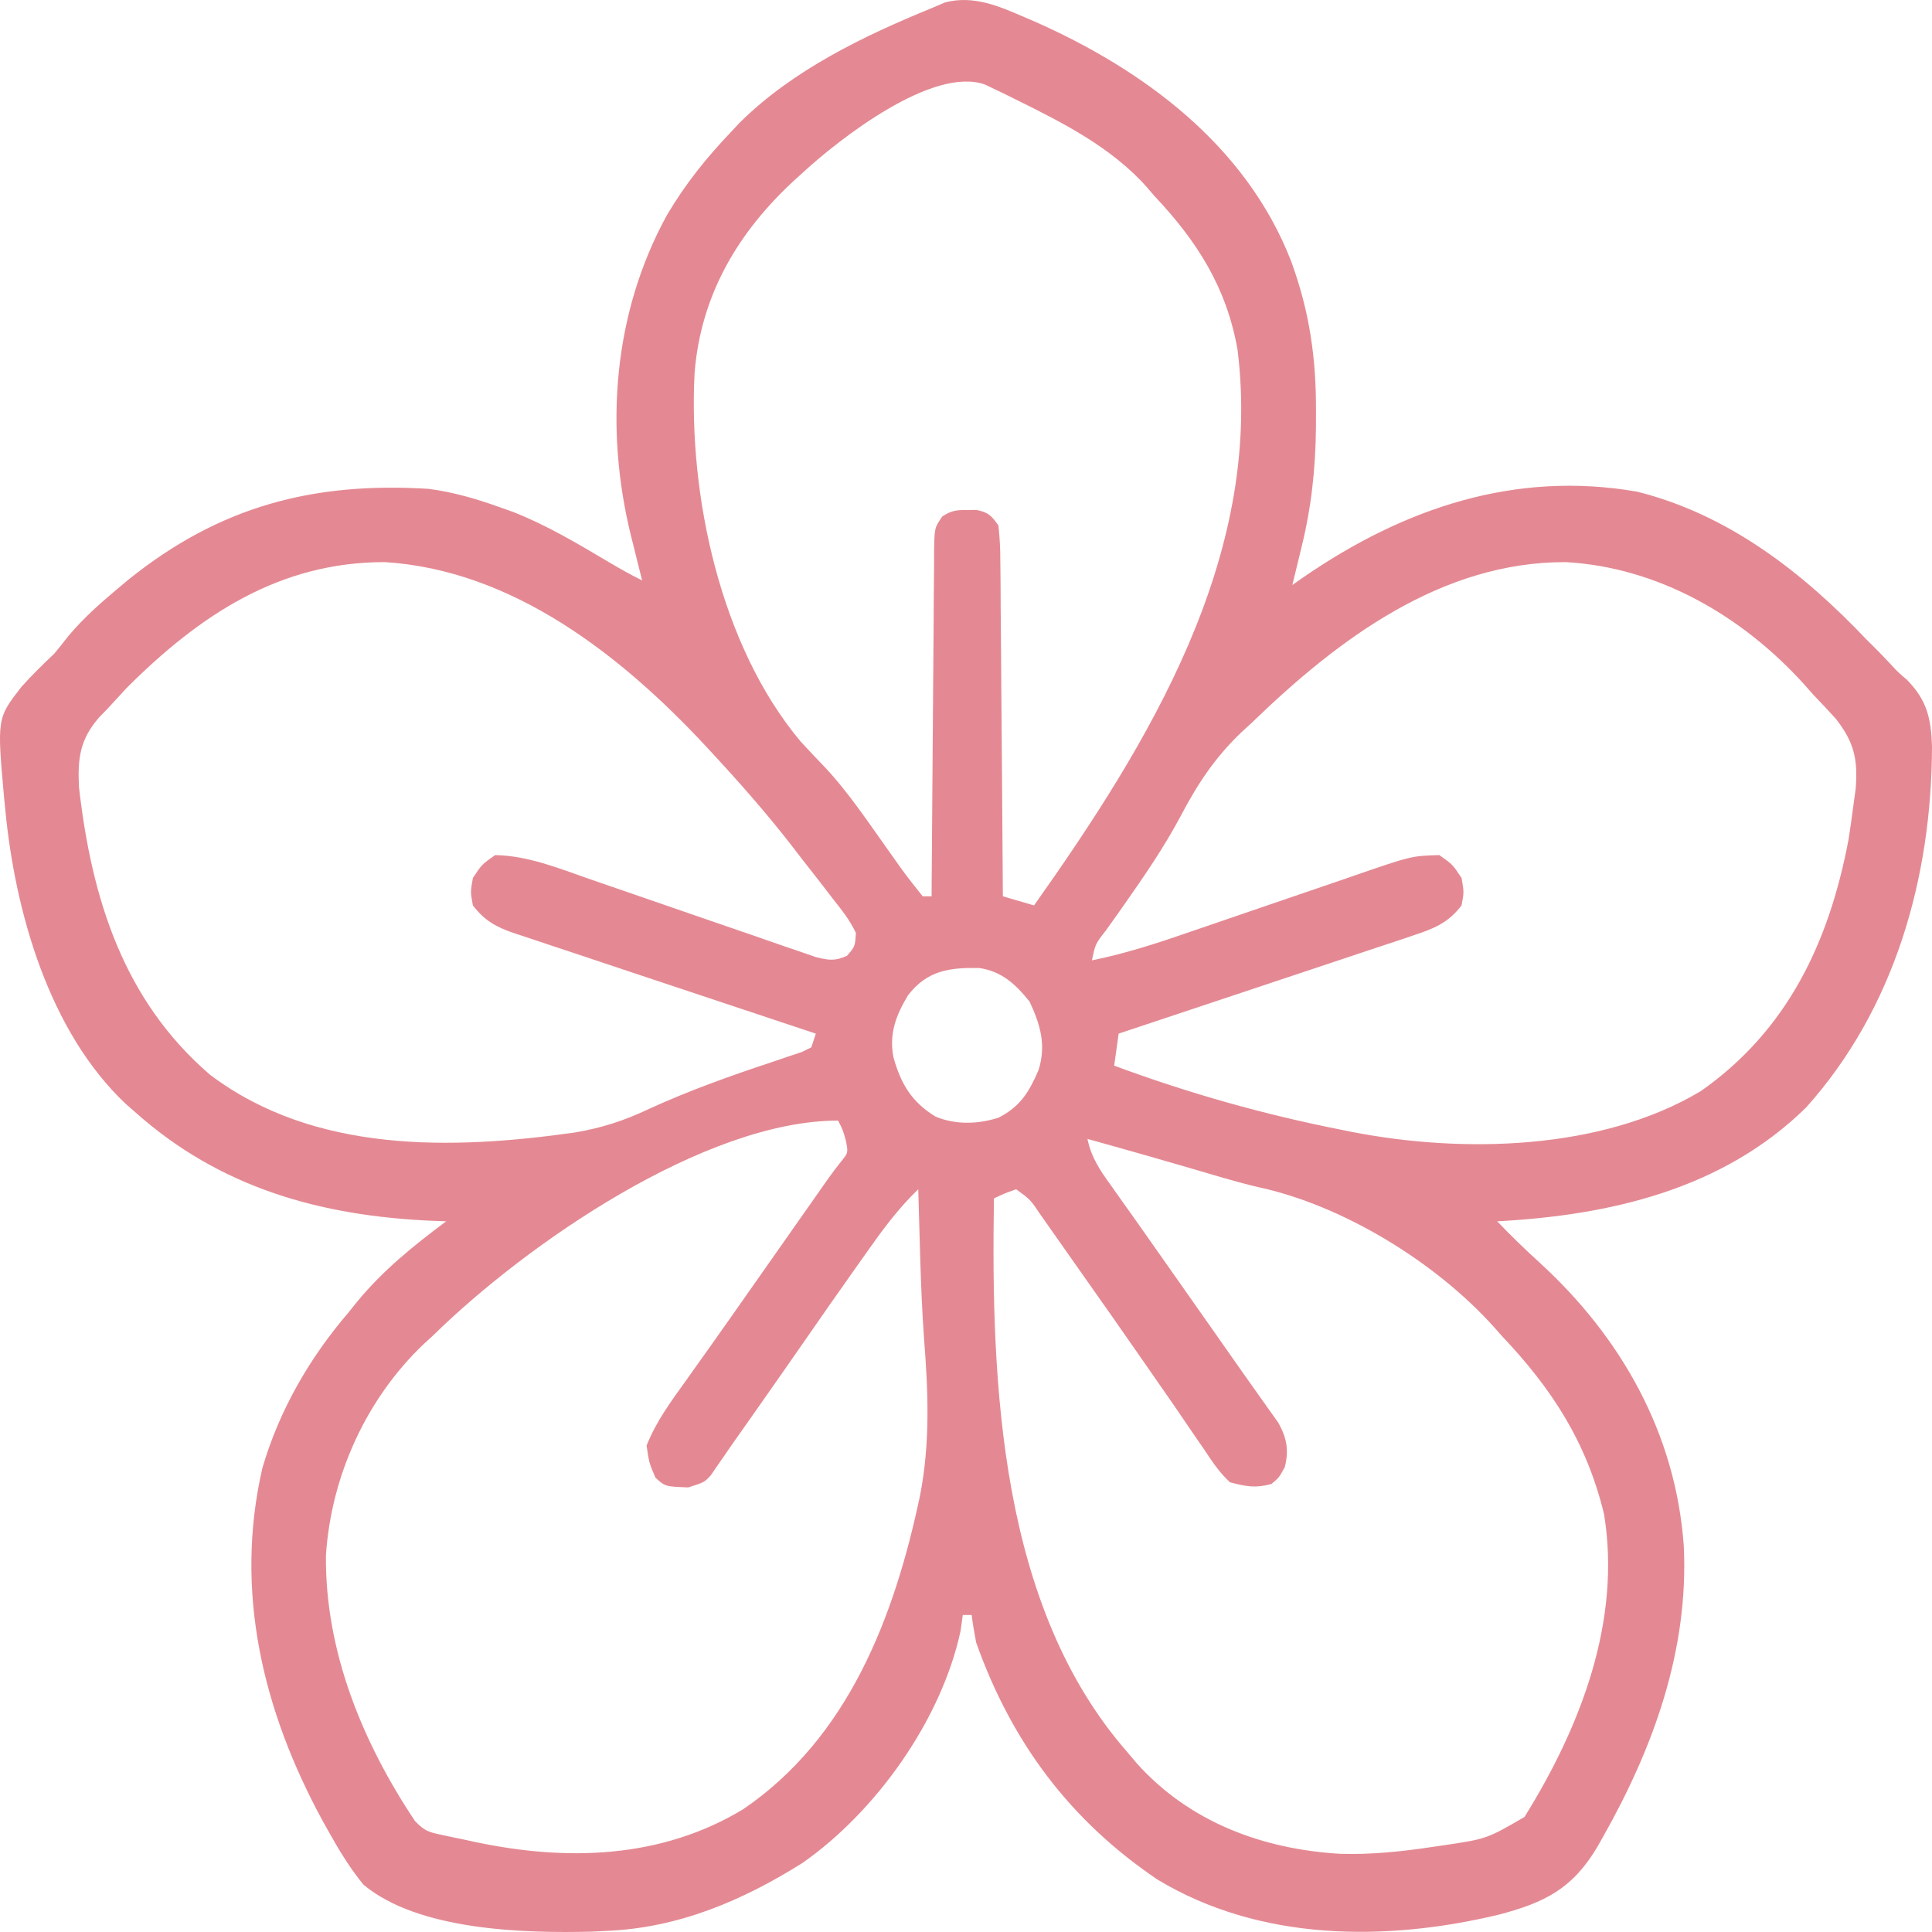
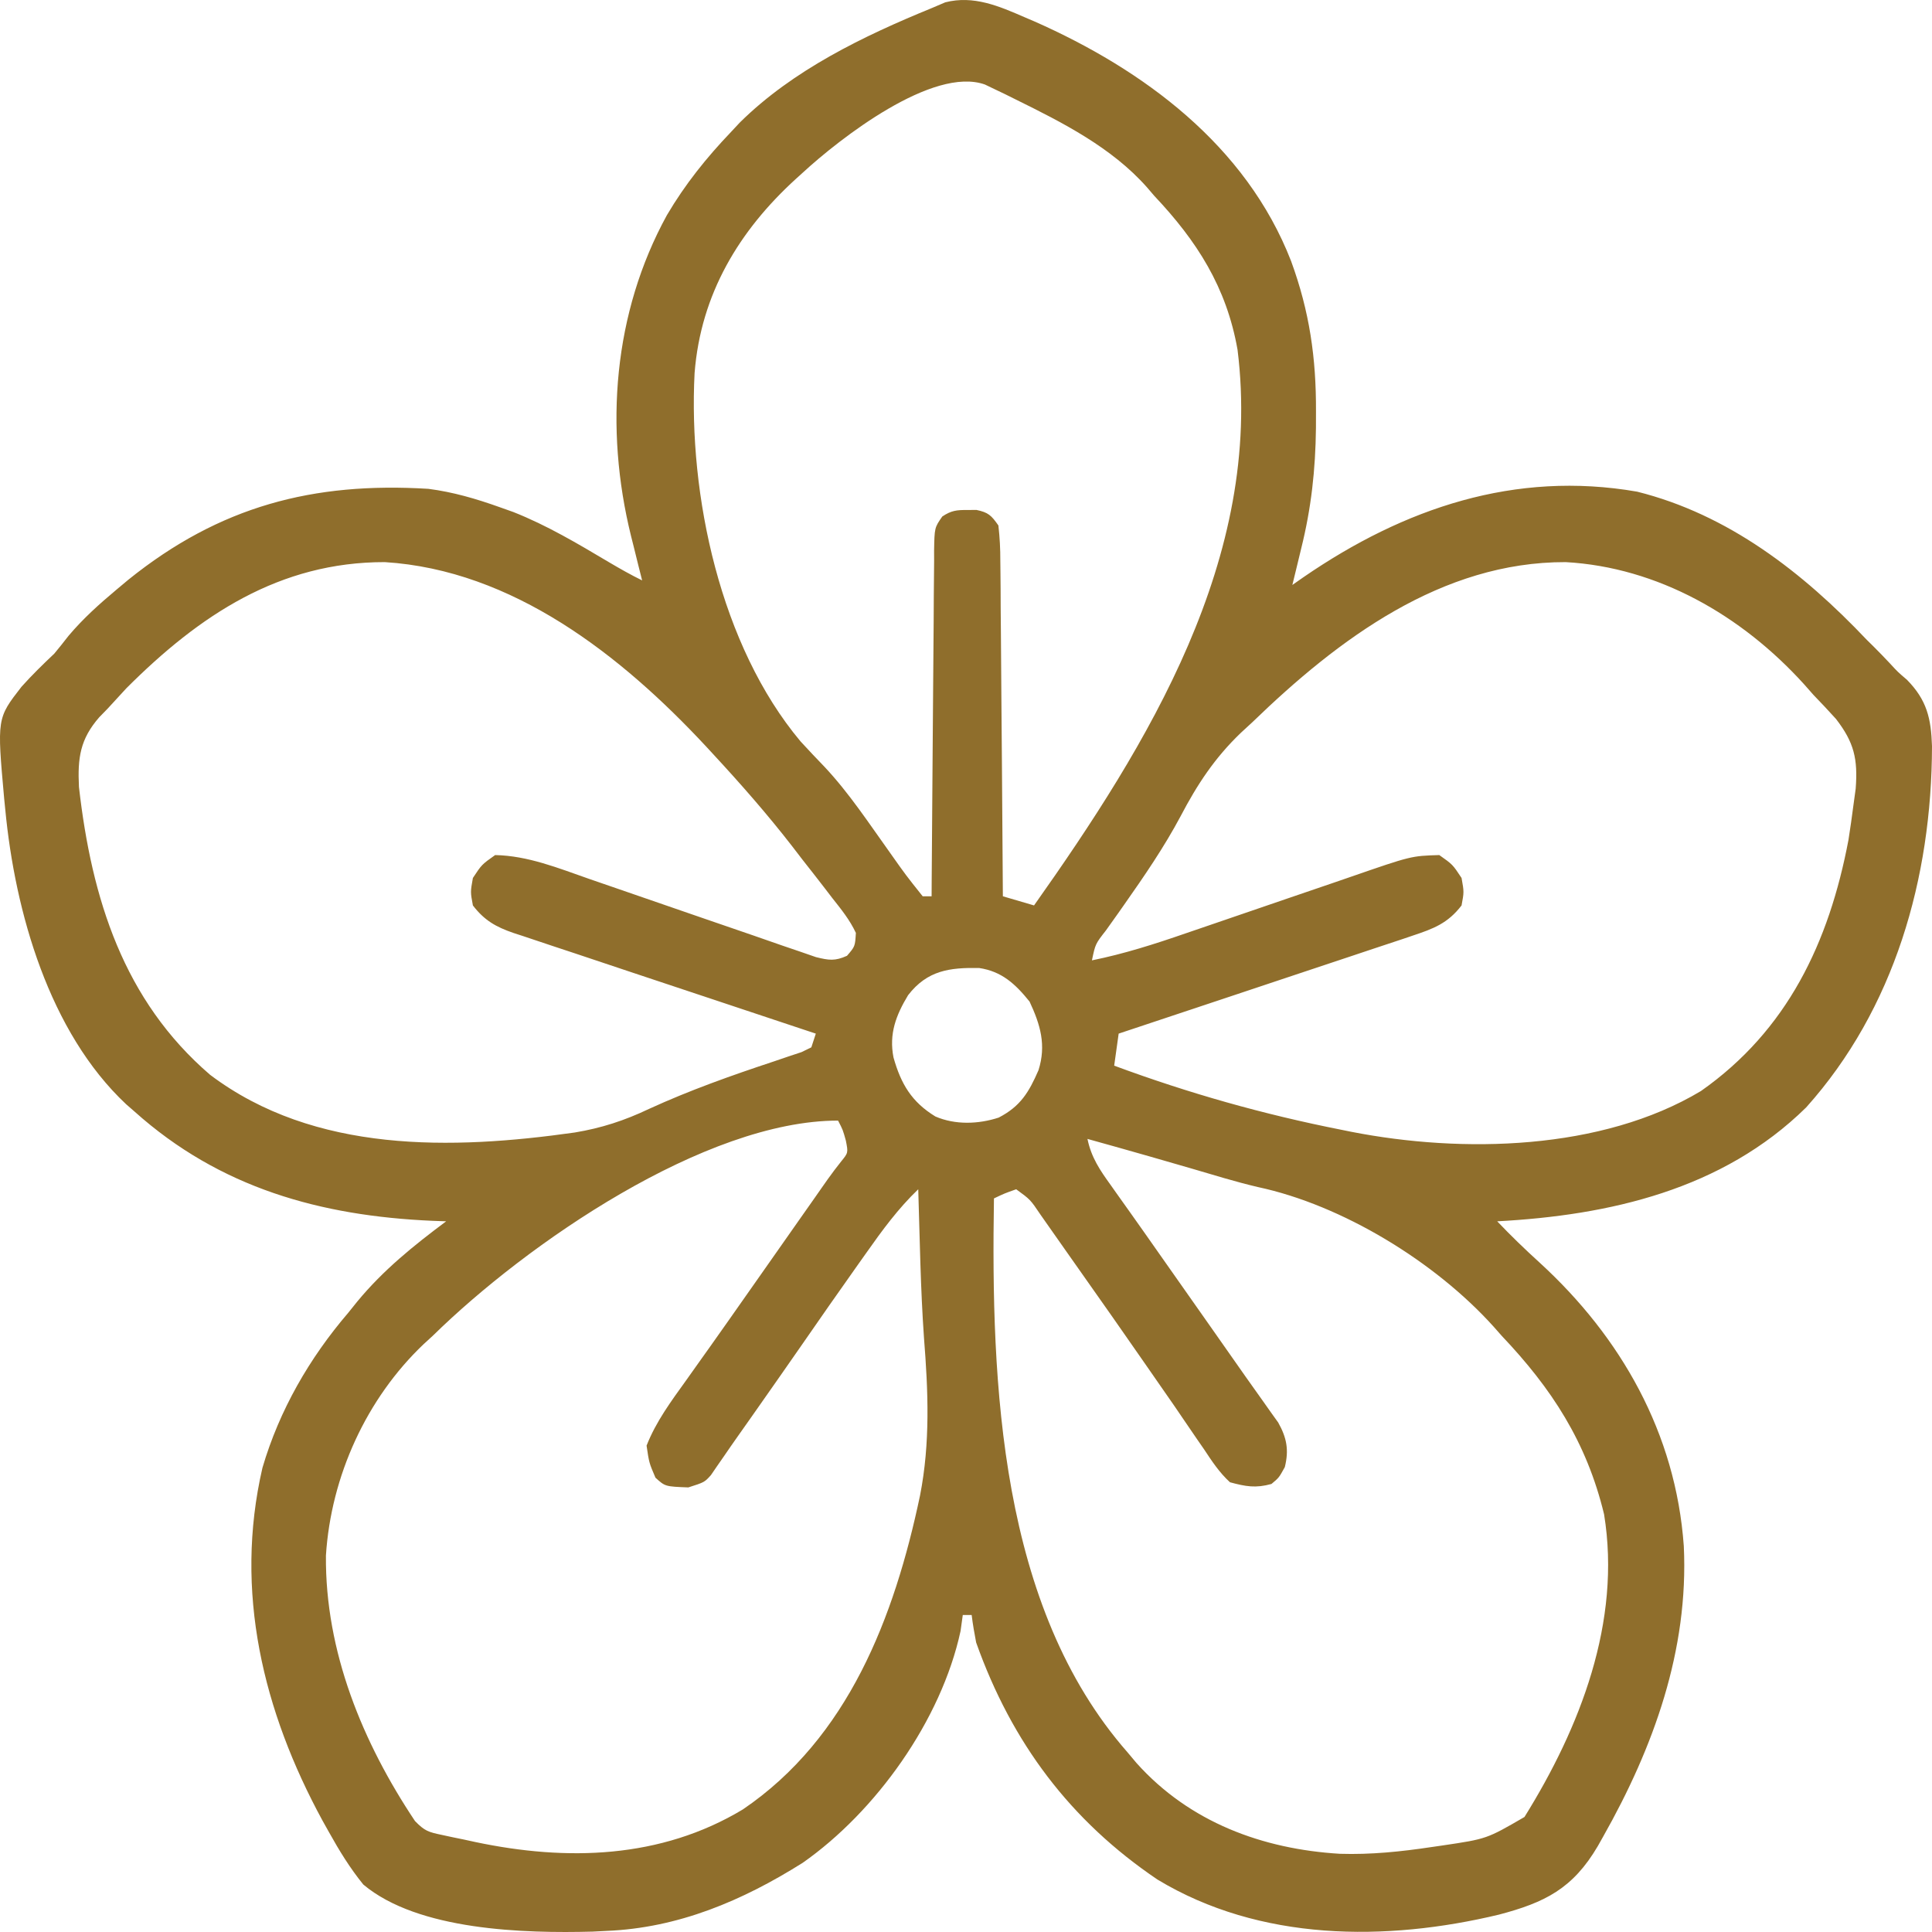
<svg xmlns="http://www.w3.org/2000/svg" width="60" height="60" viewBox="0 0 60 60" fill="none">
-   <path d="M31.827 0.538C31.929 0.581 32.031 0.625 32.136 0.67C35.5 2.16 38.697 4.505 40.097 8.111C40.668 9.671 40.877 11.115 40.869 12.782C40.869 12.951 40.869 13.12 40.868 13.294C40.853 14.587 40.723 15.777 40.411 17.03C40.36 17.239 40.31 17.449 40.259 17.659C40.218 17.826 40.177 17.994 40.135 18.167C40.308 18.046 40.308 18.046 40.485 17.922C43.607 15.778 47.049 14.61 50.842 15.269C53.668 15.975 55.98 17.765 57.977 19.873C58.05 19.945 58.123 20.017 58.199 20.092C58.365 20.258 58.529 20.427 58.689 20.598C58.941 20.872 58.941 20.872 59.222 21.111C59.84 21.741 59.972 22.307 60 23.174C59.992 27.271 58.832 31.336 56.092 34.392C53.491 36.951 49.973 37.743 46.497 37.929C46.923 38.377 47.361 38.8 47.818 39.215C50.337 41.522 52.042 44.505 52.292 48.015C52.447 51.248 51.349 54.275 49.79 57.033C49.707 57.182 49.707 57.182 49.621 57.333C48.845 58.655 47.973 59.086 46.548 59.461C43.042 60.302 39.131 60.296 35.946 58.371C33.245 56.546 31.423 54.127 30.315 51.009C30.26 50.726 30.211 50.442 30.176 50.156C30.085 50.156 29.994 50.156 29.9 50.156C29.877 50.32 29.854 50.484 29.831 50.653C29.229 53.434 27.195 56.263 24.929 57.851C23.054 59.031 21.062 59.875 18.835 59.966C18.62 59.977 18.62 59.977 18.401 59.988C16.292 60.044 12.988 59.958 11.283 58.526C10.867 58.013 10.539 57.478 10.217 56.9C10.151 56.782 10.085 56.664 10.017 56.543C8.168 53.144 7.263 49.428 8.15 45.586C8.676 43.791 9.613 42.173 10.813 40.772C10.906 40.656 11 40.54 11.096 40.42C11.911 39.434 12.844 38.685 13.856 37.929C13.712 37.924 13.568 37.918 13.419 37.913C9.965 37.761 6.83 36.899 4.174 34.517C4.089 34.443 4.004 34.369 3.917 34.293C1.531 32.055 0.466 28.329 0.163 25.134C0.152 25.022 0.14 24.91 0.129 24.795C-0.094 22.308 -0.094 22.308 0.666 21.33C0.99 20.967 1.332 20.634 1.685 20.3C1.835 20.119 1.982 19.936 2.126 19.749C2.578 19.212 3.086 18.757 3.621 18.309C3.742 18.208 3.863 18.107 3.988 18.002C6.822 15.722 9.723 14.962 13.303 15.181C14.07 15.28 14.785 15.489 15.516 15.75C15.656 15.8 15.796 15.85 15.941 15.901C16.984 16.313 17.943 16.884 18.909 17.458C19.25 17.659 19.587 17.851 19.942 18.025C19.903 17.872 19.865 17.72 19.825 17.562C19.775 17.358 19.724 17.154 19.674 16.95C19.648 16.849 19.623 16.749 19.597 16.646C18.767 13.281 19.047 9.717 20.71 6.684C21.277 5.721 21.941 4.895 22.708 4.092C22.796 3.997 22.885 3.903 22.976 3.805C24.628 2.171 26.824 1.115 28.932 0.253C29.142 0.163 29.142 0.163 29.357 0.072C30.238 -0.152 31.024 0.189 31.827 0.538ZM24.921 5.371C24.817 5.465 24.817 5.465 24.711 5.561C22.956 7.163 21.764 9.127 21.571 11.586C21.374 15.389 22.374 20.055 24.86 23.023C25.104 23.288 25.351 23.551 25.601 23.809C26.37 24.626 26.993 25.58 27.647 26.492C28.132 27.179 28.132 27.179 28.655 27.835C28.746 27.835 28.837 27.835 28.932 27.835C28.932 27.691 28.933 27.548 28.934 27.4C28.942 26.051 28.952 24.702 28.964 23.352C28.97 22.659 28.976 21.965 28.98 21.271C28.983 20.602 28.989 19.933 28.996 19.263C28.998 19.008 29 18.752 29 18.497C29.002 18.139 29.006 17.782 29.01 17.424C29.01 17.318 29.01 17.212 29.009 17.103C29.022 16.387 29.022 16.387 29.264 16.04C29.539 15.856 29.711 15.835 30.038 15.839C30.179 15.837 30.179 15.837 30.323 15.836C30.691 15.913 30.786 16.003 31.006 16.319C31.049 16.698 31.067 17.045 31.066 17.424C31.068 17.593 31.068 17.593 31.07 17.765C31.075 18.136 31.076 18.508 31.077 18.88C31.079 19.137 31.082 19.395 31.084 19.652C31.091 20.33 31.095 21.008 31.099 21.686C31.103 22.378 31.109 23.07 31.116 23.762C31.128 25.12 31.137 26.477 31.145 27.835C31.464 27.929 31.784 28.022 32.113 28.119C35.648 23.123 39.236 17.317 38.433 10.862C38.09 8.912 37.165 7.478 35.847 6.082C35.772 5.995 35.697 5.907 35.62 5.817C34.521 4.576 32.994 3.804 31.542 3.088C31.429 3.032 31.316 2.976 31.2 2.918C31.093 2.867 30.986 2.816 30.875 2.763C30.733 2.695 30.733 2.695 30.588 2.625C28.97 2.05 26.083 4.299 24.921 5.371ZM3.924 21.375C3.729 21.584 3.536 21.794 3.344 22.006C3.258 22.094 3.172 22.183 3.083 22.274C2.488 22.955 2.407 23.538 2.452 24.44C2.847 27.916 3.84 31.072 6.526 33.38C9.772 35.827 14.051 35.709 17.849 35.171C18.681 35.033 19.395 34.8 20.158 34.437C21.424 33.857 22.721 33.398 24.04 32.961C24.188 32.911 24.337 32.86 24.489 32.808C24.623 32.764 24.756 32.72 24.893 32.674C24.994 32.626 25.094 32.577 25.197 32.526C25.243 32.386 25.288 32.245 25.336 32.1C25.21 32.058 25.085 32.017 24.956 31.974C23.775 31.583 22.595 31.19 21.415 30.795C20.808 30.592 20.202 30.389 19.594 30.189C19.008 29.995 18.423 29.799 17.838 29.602C17.614 29.527 17.391 29.453 17.167 29.38C16.854 29.277 16.541 29.171 16.229 29.066C16.136 29.036 16.044 29.006 15.949 28.975C15.403 28.787 15.044 28.586 14.686 28.119C14.608 27.701 14.608 27.701 14.686 27.266C14.962 26.848 14.962 26.848 15.377 26.555C16.397 26.575 17.343 26.962 18.3 27.296C18.604 27.402 18.909 27.507 19.214 27.611C20.08 27.908 20.945 28.207 21.81 28.507C22.341 28.691 22.873 28.874 23.404 29.055C23.704 29.159 24.004 29.263 24.303 29.368C24.487 29.431 24.671 29.494 24.855 29.556C25.015 29.612 25.175 29.667 25.34 29.724C25.741 29.823 25.93 29.852 26.304 29.683C26.555 29.392 26.555 29.392 26.58 28.972C26.391 28.567 26.121 28.235 25.846 27.888C25.768 27.787 25.691 27.686 25.612 27.582C25.384 27.285 25.152 26.991 24.921 26.697C24.755 26.481 24.755 26.481 24.586 26.261C23.82 25.275 23 24.341 22.154 23.427C22.042 23.305 22.042 23.305 21.927 23.181C19.282 20.339 15.918 17.705 11.951 17.457C8.682 17.453 6.199 19.099 3.924 21.375ZM38.89 22.432C38.773 22.54 38.656 22.647 38.536 22.758C37.727 23.534 37.185 24.355 36.666 25.346C36.154 26.307 35.541 27.201 34.917 28.089C34.853 28.18 34.789 28.27 34.724 28.364C34.599 28.541 34.473 28.718 34.346 28.895C34.017 29.316 34.017 29.316 33.911 29.825C34.907 29.623 35.854 29.321 36.816 28.988C37.09 28.894 37.364 28.8 37.638 28.707C38.416 28.442 39.195 28.175 39.973 27.907C40.451 27.743 40.929 27.58 41.408 27.417C41.589 27.355 41.77 27.293 41.951 27.23C43.826 26.581 43.826 26.581 44.699 26.555C45.114 26.848 45.114 26.848 45.39 27.266C45.468 27.701 45.468 27.701 45.39 28.119C44.964 28.674 44.519 28.842 43.874 29.056C43.778 29.089 43.682 29.122 43.583 29.155C43.267 29.262 42.95 29.366 42.633 29.47C42.412 29.544 42.192 29.617 41.972 29.691C41.389 29.887 40.805 30.081 40.221 30.274C39.61 30.476 39 30.68 38.39 30.885C37.174 31.292 35.958 31.697 34.741 32.1C34.695 32.428 34.649 32.757 34.602 33.095C36.919 33.953 39.237 34.608 41.656 35.086C41.758 35.106 41.861 35.127 41.966 35.149C45.416 35.824 49.738 35.733 52.824 33.883C55.504 32.001 56.801 29.276 57.406 26.084C57.463 25.721 57.515 25.356 57.562 24.991C57.595 24.745 57.595 24.745 57.63 24.494C57.7 23.571 57.582 23.056 57.017 22.326C56.788 22.073 56.554 21.824 56.317 21.579C56.221 21.47 56.124 21.36 56.025 21.248C54.088 19.11 51.483 17.617 48.623 17.457C44.775 17.448 41.576 19.832 38.89 22.432ZM28.201 30.907C27.824 31.531 27.605 32.109 27.748 32.839C27.98 33.664 28.312 34.223 29.05 34.674C29.666 34.939 30.383 34.914 31.015 34.708C31.692 34.358 31.953 33.921 32.251 33.237C32.498 32.459 32.31 31.822 31.974 31.105C31.529 30.553 31.108 30.166 30.407 30.062C29.501 30.047 28.802 30.129 28.201 30.907ZM13.441 41.483C13.346 41.57 13.252 41.657 13.154 41.746C11.382 43.432 10.28 45.839 10.122 48.308C10.095 51.294 11.266 54.124 12.888 56.554C13.194 56.869 13.31 56.897 13.723 56.985C13.835 57.009 13.947 57.033 14.062 57.058C14.179 57.082 14.297 57.106 14.418 57.131C14.531 57.156 14.645 57.18 14.762 57.206C17.595 57.804 20.516 57.73 23.069 56.194C26.339 53.976 27.776 50.228 28.573 46.442C28.893 44.805 28.826 43.202 28.695 41.547C28.587 40.013 28.565 38.471 28.517 36.934C27.891 37.534 27.401 38.204 26.9 38.915C26.772 39.096 26.772 39.096 26.641 39.28C26.043 40.124 25.45 40.972 24.862 41.823C24.434 42.44 24.003 43.055 23.572 43.669C23.499 43.774 23.425 43.879 23.349 43.987C23.207 44.19 23.064 44.392 22.921 44.594C22.774 44.801 22.63 45.01 22.487 45.219C22.415 45.322 22.344 45.425 22.27 45.531C22.207 45.623 22.143 45.716 22.078 45.812C21.878 46.033 21.878 46.033 21.377 46.193C20.657 46.165 20.657 46.165 20.356 45.891C20.158 45.429 20.158 45.429 20.08 44.895C20.375 44.144 20.843 43.517 21.307 42.87C21.47 42.641 21.632 42.412 21.795 42.183C21.919 42.009 21.919 42.009 22.046 41.831C22.43 41.29 22.811 40.747 23.192 40.204C23.34 39.993 23.488 39.782 23.636 39.572C23.954 39.119 24.271 38.667 24.589 38.214C24.671 38.098 24.752 37.982 24.836 37.862C24.992 37.64 25.148 37.417 25.305 37.195C25.375 37.094 25.445 36.994 25.518 36.89C25.58 36.803 25.642 36.715 25.705 36.624C25.839 36.436 25.978 36.252 26.122 36.071C26.343 35.8 26.343 35.8 26.269 35.423C26.176 35.088 26.176 35.088 26.027 34.801C21.9 34.801 16.358 38.621 13.441 41.483ZM33.772 35.37C33.891 35.947 34.161 36.342 34.498 36.809C34.559 36.895 34.62 36.982 34.683 37.071C34.816 37.258 34.95 37.446 35.083 37.633C35.372 38.038 35.657 38.446 35.943 38.853C36.485 39.626 37.029 40.398 37.572 41.17C37.948 41.704 38.323 42.238 38.697 42.773C38.868 43.016 39.04 43.257 39.213 43.499C39.3 43.622 39.388 43.746 39.478 43.874C39.586 44.025 39.586 44.025 39.696 44.178C39.962 44.654 40.033 45.031 39.901 45.562C39.72 45.891 39.72 45.891 39.486 46.086C38.999 46.221 38.687 46.166 38.198 46.033C37.871 45.734 37.639 45.382 37.394 45.011C37.323 44.908 37.252 44.805 37.178 44.699C37.032 44.488 36.887 44.275 36.743 44.062C36.561 43.791 36.375 43.522 36.187 43.254C35.963 42.935 35.74 42.614 35.519 42.292C34.879 41.367 34.231 40.447 33.583 39.528C33.433 39.315 33.283 39.102 33.133 38.889C32.923 38.589 32.713 38.29 32.502 37.991C32.438 37.901 32.375 37.81 32.31 37.717C31.998 37.254 31.998 37.254 31.559 36.934C31.199 37.061 31.199 37.061 30.868 37.218C30.775 42.987 31.047 49.896 35.017 54.421C35.155 54.585 35.155 54.585 35.295 54.752C36.945 56.595 39.215 57.427 41.61 57.571C42.574 57.601 43.505 57.505 44.457 57.362C44.571 57.346 44.686 57.329 44.803 57.312C46.171 57.109 46.171 57.109 47.344 56.428C49.07 53.654 50.359 50.366 49.816 47.028C49.274 44.782 48.187 43.117 46.635 41.483C46.554 41.392 46.474 41.3 46.39 41.205C44.567 39.179 41.677 37.422 39.065 36.865C38.366 36.701 37.678 36.487 36.988 36.285C36.701 36.202 36.413 36.119 36.126 36.036C35.92 35.976 35.92 35.976 35.71 35.916C35.065 35.731 34.419 35.55 33.772 35.37Z" fill="#E48993" />
+   <path d="M31.827 0.538C31.929 0.581 32.031 0.625 32.136 0.67C35.5 2.16 38.697 4.505 40.097 8.111C40.668 9.671 40.877 11.115 40.869 12.782C40.869 12.951 40.869 13.12 40.868 13.294C40.853 14.587 40.723 15.777 40.411 17.03C40.36 17.239 40.31 17.449 40.259 17.659C40.218 17.826 40.177 17.994 40.135 18.167C40.308 18.046 40.308 18.046 40.485 17.922C43.607 15.778 47.049 14.61 50.842 15.269C53.668 15.975 55.98 17.765 57.977 19.873C58.05 19.945 58.123 20.017 58.199 20.092C58.365 20.258 58.529 20.427 58.689 20.598C58.941 20.872 58.941 20.872 59.222 21.111C59.84 21.741 59.972 22.307 60 23.174C59.992 27.271 58.832 31.336 56.092 34.392C53.491 36.951 49.973 37.743 46.497 37.929C46.923 38.377 47.361 38.8 47.818 39.215C50.337 41.522 52.042 44.505 52.292 48.015C52.447 51.248 51.349 54.275 49.79 57.033C49.707 57.182 49.707 57.182 49.621 57.333C48.845 58.655 47.973 59.086 46.548 59.461C43.042 60.302 39.131 60.296 35.946 58.371C33.245 56.546 31.423 54.127 30.315 51.009C30.26 50.726 30.211 50.442 30.176 50.156C30.085 50.156 29.994 50.156 29.9 50.156C29.877 50.32 29.854 50.484 29.831 50.653C29.229 53.434 27.195 56.263 24.929 57.851C23.054 59.031 21.062 59.875 18.835 59.966C18.62 59.977 18.62 59.977 18.401 59.988C16.292 60.044 12.988 59.958 11.283 58.526C10.867 58.013 10.539 57.478 10.217 56.9C10.151 56.782 10.085 56.664 10.017 56.543C8.168 53.144 7.263 49.428 8.15 45.586C8.676 43.791 9.613 42.173 10.813 40.772C10.906 40.656 11 40.54 11.096 40.42C11.911 39.434 12.844 38.685 13.856 37.929C13.712 37.924 13.568 37.918 13.419 37.913C9.965 37.761 6.83 36.899 4.174 34.517C4.089 34.443 4.004 34.369 3.917 34.293C1.531 32.055 0.466 28.329 0.163 25.134C0.152 25.022 0.14 24.91 0.129 24.795C-0.094 22.308 -0.094 22.308 0.666 21.33C0.99 20.967 1.332 20.634 1.685 20.3C1.835 20.119 1.982 19.936 2.126 19.749C2.578 19.212 3.086 18.757 3.621 18.309C3.742 18.208 3.863 18.107 3.988 18.002C6.822 15.722 9.723 14.962 13.303 15.181C14.07 15.28 14.785 15.489 15.516 15.75C15.656 15.8 15.796 15.85 15.941 15.901C16.984 16.313 17.943 16.884 18.909 17.458C19.25 17.659 19.587 17.851 19.942 18.025C19.903 17.872 19.865 17.72 19.825 17.562C19.775 17.358 19.724 17.154 19.674 16.95C19.648 16.849 19.623 16.749 19.597 16.646C18.767 13.281 19.047 9.717 20.71 6.684C21.277 5.721 21.941 4.895 22.708 4.092C22.796 3.997 22.885 3.903 22.976 3.805C24.628 2.171 26.824 1.115 28.932 0.253C29.142 0.163 29.142 0.163 29.357 0.072C30.238 -0.152 31.024 0.189 31.827 0.538ZM24.921 5.371C24.817 5.465 24.817 5.465 24.711 5.561C22.956 7.163 21.764 9.127 21.571 11.586C21.374 15.389 22.374 20.055 24.86 23.023C25.104 23.288 25.351 23.551 25.601 23.809C26.37 24.626 26.993 25.58 27.647 26.492C28.132 27.179 28.132 27.179 28.655 27.835C28.746 27.835 28.837 27.835 28.932 27.835C28.932 27.691 28.933 27.548 28.934 27.4C28.942 26.051 28.952 24.702 28.964 23.352C28.97 22.659 28.976 21.965 28.98 21.271C28.983 20.602 28.989 19.933 28.996 19.263C28.998 19.008 29 18.752 29 18.497C29.002 18.139 29.006 17.782 29.01 17.424C29.01 17.318 29.01 17.212 29.009 17.103C29.022 16.387 29.022 16.387 29.264 16.04C29.539 15.856 29.711 15.835 30.038 15.839C30.179 15.837 30.179 15.837 30.323 15.836C30.691 15.913 30.786 16.003 31.006 16.319C31.049 16.698 31.067 17.045 31.066 17.424C31.068 17.593 31.068 17.593 31.07 17.765C31.075 18.136 31.076 18.508 31.077 18.88C31.079 19.137 31.082 19.395 31.084 19.652C31.091 20.33 31.095 21.008 31.099 21.686C31.103 22.378 31.109 23.07 31.116 23.762C31.128 25.12 31.137 26.477 31.145 27.835C31.464 27.929 31.784 28.022 32.113 28.119C35.648 23.123 39.236 17.317 38.433 10.862C38.09 8.912 37.165 7.478 35.847 6.082C35.772 5.995 35.697 5.907 35.62 5.817C34.521 4.576 32.994 3.804 31.542 3.088C31.429 3.032 31.316 2.976 31.2 2.918C31.093 2.867 30.986 2.816 30.875 2.763C30.733 2.695 30.733 2.695 30.588 2.625C28.97 2.05 26.083 4.299 24.921 5.371ZM3.924 21.375C3.729 21.584 3.536 21.794 3.344 22.006C3.258 22.094 3.172 22.183 3.083 22.274C2.488 22.955 2.407 23.538 2.452 24.44C2.847 27.916 3.84 31.072 6.526 33.38C9.772 35.827 14.051 35.709 17.849 35.171C18.681 35.033 19.395 34.8 20.158 34.437C21.424 33.857 22.721 33.398 24.04 32.961C24.188 32.911 24.337 32.86 24.489 32.808C24.623 32.764 24.756 32.72 24.893 32.674C24.994 32.626 25.094 32.577 25.197 32.526C25.243 32.386 25.288 32.245 25.336 32.1C25.21 32.058 25.085 32.017 24.956 31.974C23.775 31.583 22.595 31.19 21.415 30.795C20.808 30.592 20.202 30.389 19.594 30.189C19.008 29.995 18.423 29.799 17.838 29.602C17.614 29.527 17.391 29.453 17.167 29.38C16.854 29.277 16.541 29.171 16.229 29.066C16.136 29.036 16.044 29.006 15.949 28.975C15.403 28.787 15.044 28.586 14.686 28.119C14.608 27.701 14.608 27.701 14.686 27.266C14.962 26.848 14.962 26.848 15.377 26.555C16.397 26.575 17.343 26.962 18.3 27.296C18.604 27.402 18.909 27.507 19.214 27.611C20.08 27.908 20.945 28.207 21.81 28.507C22.341 28.691 22.873 28.874 23.404 29.055C23.704 29.159 24.004 29.263 24.303 29.368C24.487 29.431 24.671 29.494 24.855 29.556C25.015 29.612 25.175 29.667 25.34 29.724C25.741 29.823 25.93 29.852 26.304 29.683C26.555 29.392 26.555 29.392 26.58 28.972C26.391 28.567 26.121 28.235 25.846 27.888C25.768 27.787 25.691 27.686 25.612 27.582C25.384 27.285 25.152 26.991 24.921 26.697C24.755 26.481 24.755 26.481 24.586 26.261C23.82 25.275 23 24.341 22.154 23.427C22.042 23.305 22.042 23.305 21.927 23.181C19.282 20.339 15.918 17.705 11.951 17.457C8.682 17.453 6.199 19.099 3.924 21.375ZM38.89 22.432C38.773 22.54 38.656 22.647 38.536 22.758C37.727 23.534 37.185 24.355 36.666 25.346C36.154 26.307 35.541 27.201 34.917 28.089C34.853 28.18 34.789 28.27 34.724 28.364C34.599 28.541 34.473 28.718 34.346 28.895C34.017 29.316 34.017 29.316 33.911 29.825C34.907 29.623 35.854 29.321 36.816 28.988C37.09 28.894 37.364 28.8 37.638 28.707C38.416 28.442 39.195 28.175 39.973 27.907C40.451 27.743 40.929 27.58 41.408 27.417C41.589 27.355 41.77 27.293 41.951 27.23C43.826 26.581 43.826 26.581 44.699 26.555C45.114 26.848 45.114 26.848 45.39 27.266C45.468 27.701 45.468 27.701 45.39 28.119C44.964 28.674 44.519 28.842 43.874 29.056C43.778 29.089 43.682 29.122 43.583 29.155C43.267 29.262 42.95 29.366 42.633 29.47C42.412 29.544 42.192 29.617 41.972 29.691C41.389 29.887 40.805 30.081 40.221 30.274C39.61 30.476 39 30.68 38.39 30.885C37.174 31.292 35.958 31.697 34.741 32.1C34.695 32.428 34.649 32.757 34.602 33.095C36.919 33.953 39.237 34.608 41.656 35.086C41.758 35.106 41.861 35.127 41.966 35.149C45.416 35.824 49.738 35.733 52.824 33.883C55.504 32.001 56.801 29.276 57.406 26.084C57.463 25.721 57.515 25.356 57.562 24.991C57.595 24.745 57.595 24.745 57.63 24.494C57.7 23.571 57.582 23.056 57.017 22.326C56.788 22.073 56.554 21.824 56.317 21.579C56.221 21.47 56.124 21.36 56.025 21.248C54.088 19.11 51.483 17.617 48.623 17.457C44.775 17.448 41.576 19.832 38.89 22.432ZM28.201 30.907C27.824 31.531 27.605 32.109 27.748 32.839C27.98 33.664 28.312 34.223 29.05 34.674C29.666 34.939 30.383 34.914 31.015 34.708C31.692 34.358 31.953 33.921 32.251 33.237C32.498 32.459 32.31 31.822 31.974 31.105C31.529 30.553 31.108 30.166 30.407 30.062C29.501 30.047 28.802 30.129 28.201 30.907ZM13.441 41.483C13.346 41.57 13.252 41.657 13.154 41.746C11.382 43.432 10.28 45.839 10.122 48.308C10.095 51.294 11.266 54.124 12.888 56.554C13.194 56.869 13.31 56.897 13.723 56.985C13.835 57.009 13.947 57.033 14.062 57.058C14.179 57.082 14.297 57.106 14.418 57.131C14.531 57.156 14.645 57.18 14.762 57.206C17.595 57.804 20.516 57.73 23.069 56.194C26.339 53.976 27.776 50.228 28.573 46.442C28.893 44.805 28.826 43.202 28.695 41.547C28.587 40.013 28.565 38.471 28.517 36.934C27.891 37.534 27.401 38.204 26.9 38.915C26.772 39.096 26.772 39.096 26.641 39.28C26.043 40.124 25.45 40.972 24.862 41.823C24.434 42.44 24.003 43.055 23.572 43.669C23.499 43.774 23.425 43.879 23.349 43.987C23.207 44.19 23.064 44.392 22.921 44.594C22.774 44.801 22.63 45.01 22.487 45.219C22.415 45.322 22.344 45.425 22.27 45.531C22.207 45.623 22.143 45.716 22.078 45.812C21.878 46.033 21.878 46.033 21.377 46.193C20.657 46.165 20.657 46.165 20.356 45.891C20.158 45.429 20.158 45.429 20.08 44.895C20.375 44.144 20.843 43.517 21.307 42.87C21.47 42.641 21.632 42.412 21.795 42.183C21.919 42.009 21.919 42.009 22.046 41.831C22.43 41.29 22.811 40.747 23.192 40.204C23.34 39.993 23.488 39.782 23.636 39.572C23.954 39.119 24.271 38.667 24.589 38.214C24.671 38.098 24.752 37.982 24.836 37.862C24.992 37.64 25.148 37.417 25.305 37.195C25.375 37.094 25.445 36.994 25.518 36.89C25.58 36.803 25.642 36.715 25.705 36.624C25.839 36.436 25.978 36.252 26.122 36.071C26.343 35.8 26.343 35.8 26.269 35.423C26.176 35.088 26.176 35.088 26.027 34.801C21.9 34.801 16.358 38.621 13.441 41.483ZM33.772 35.37C33.891 35.947 34.161 36.342 34.498 36.809C34.559 36.895 34.62 36.982 34.683 37.071C34.816 37.258 34.95 37.446 35.083 37.633C35.372 38.038 35.657 38.446 35.943 38.853C36.485 39.626 37.029 40.398 37.572 41.17C37.948 41.704 38.323 42.238 38.697 42.773C38.868 43.016 39.04 43.257 39.213 43.499C39.3 43.622 39.388 43.746 39.478 43.874C39.586 44.025 39.586 44.025 39.696 44.178C39.962 44.654 40.033 45.031 39.901 45.562C39.72 45.891 39.72 45.891 39.486 46.086C38.999 46.221 38.687 46.166 38.198 46.033C37.871 45.734 37.639 45.382 37.394 45.011C37.323 44.908 37.252 44.805 37.178 44.699C37.032 44.488 36.887 44.275 36.743 44.062C36.561 43.791 36.375 43.522 36.187 43.254C35.963 42.935 35.74 42.614 35.519 42.292C34.879 41.367 34.231 40.447 33.583 39.528C33.433 39.315 33.283 39.102 33.133 38.889C32.923 38.589 32.713 38.29 32.502 37.991C32.438 37.901 32.375 37.81 32.31 37.717C31.998 37.254 31.998 37.254 31.559 36.934C31.199 37.061 31.199 37.061 30.868 37.218C30.775 42.987 31.047 49.896 35.017 54.421C35.155 54.585 35.155 54.585 35.295 54.752C36.945 56.595 39.215 57.427 41.61 57.571C42.574 57.601 43.505 57.505 44.457 57.362C44.571 57.346 44.686 57.329 44.803 57.312C46.171 57.109 46.171 57.109 47.344 56.428C49.07 53.654 50.359 50.366 49.816 47.028C49.274 44.782 48.187 43.117 46.635 41.483C46.554 41.392 46.474 41.3 46.39 41.205C44.567 39.179 41.677 37.422 39.065 36.865C38.366 36.701 37.678 36.487 36.988 36.285C36.701 36.202 36.413 36.119 36.126 36.036C35.92 35.976 35.92 35.976 35.71 35.916C35.065 35.731 34.419 35.55 33.772 35.37Z" fill="#8f6e2c" />
</svg>
